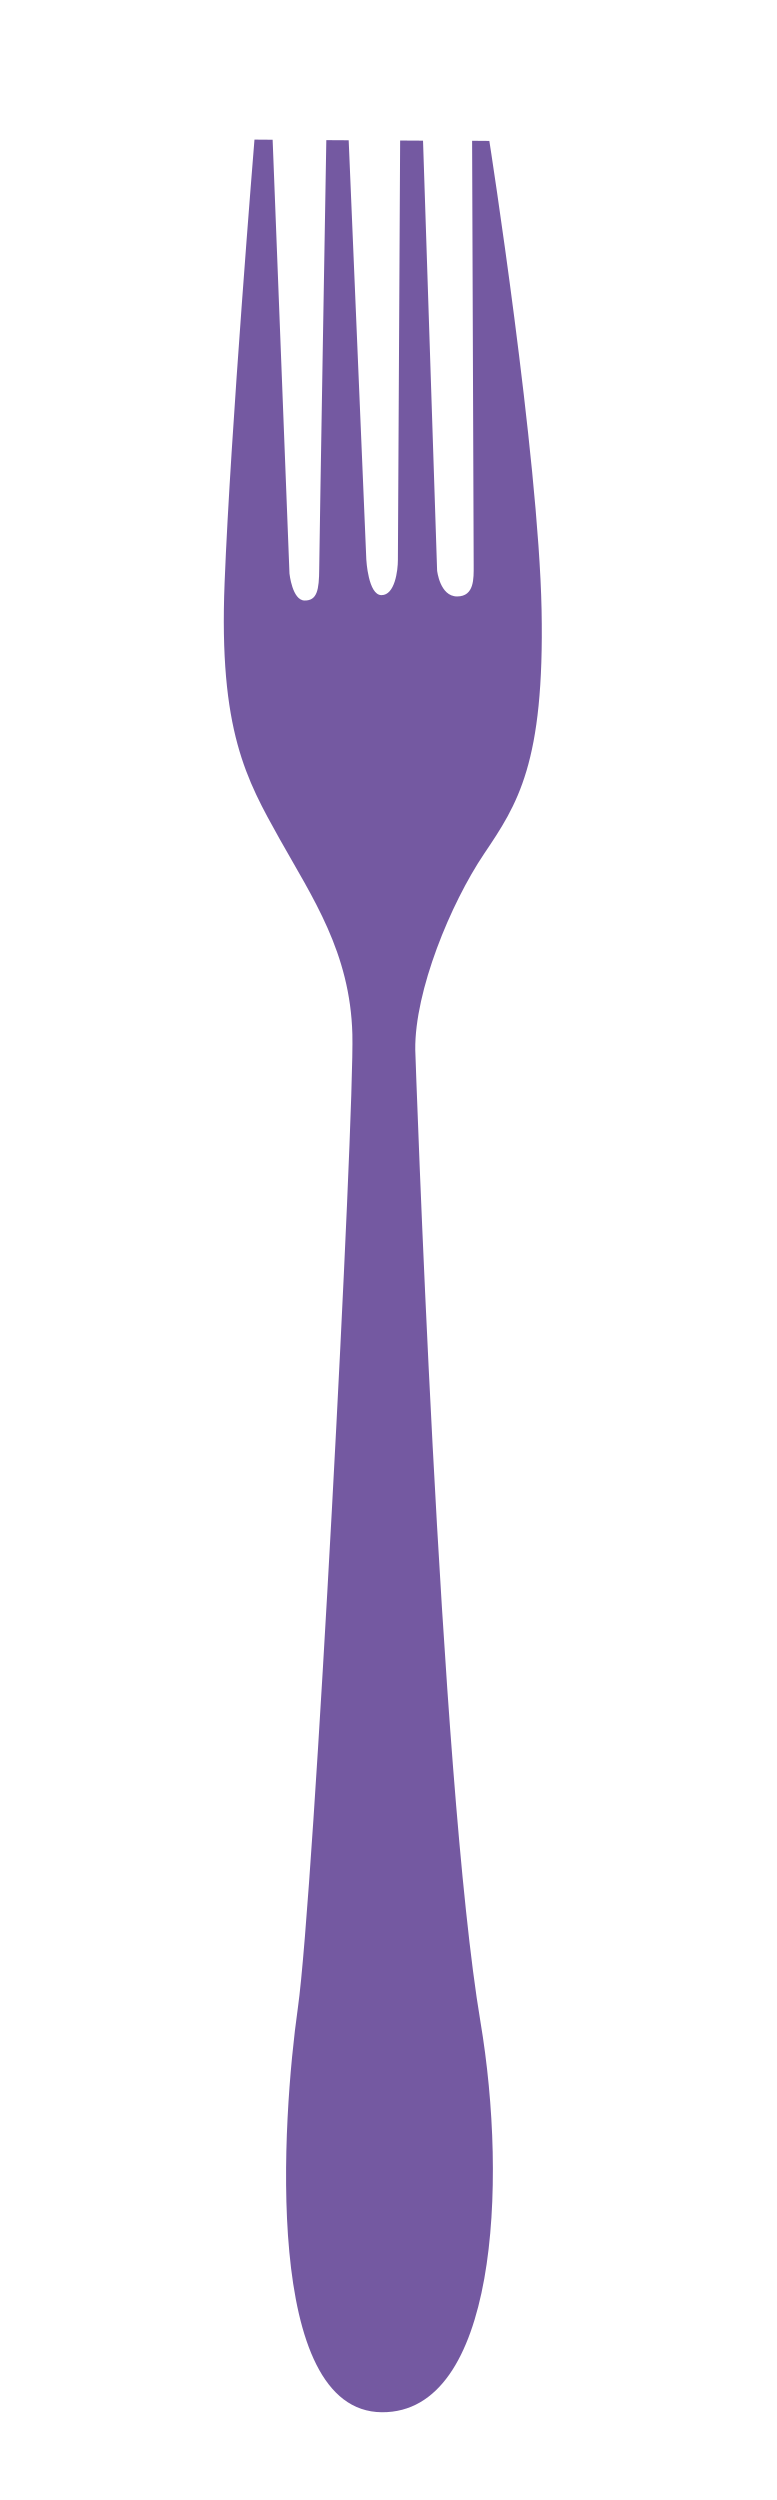
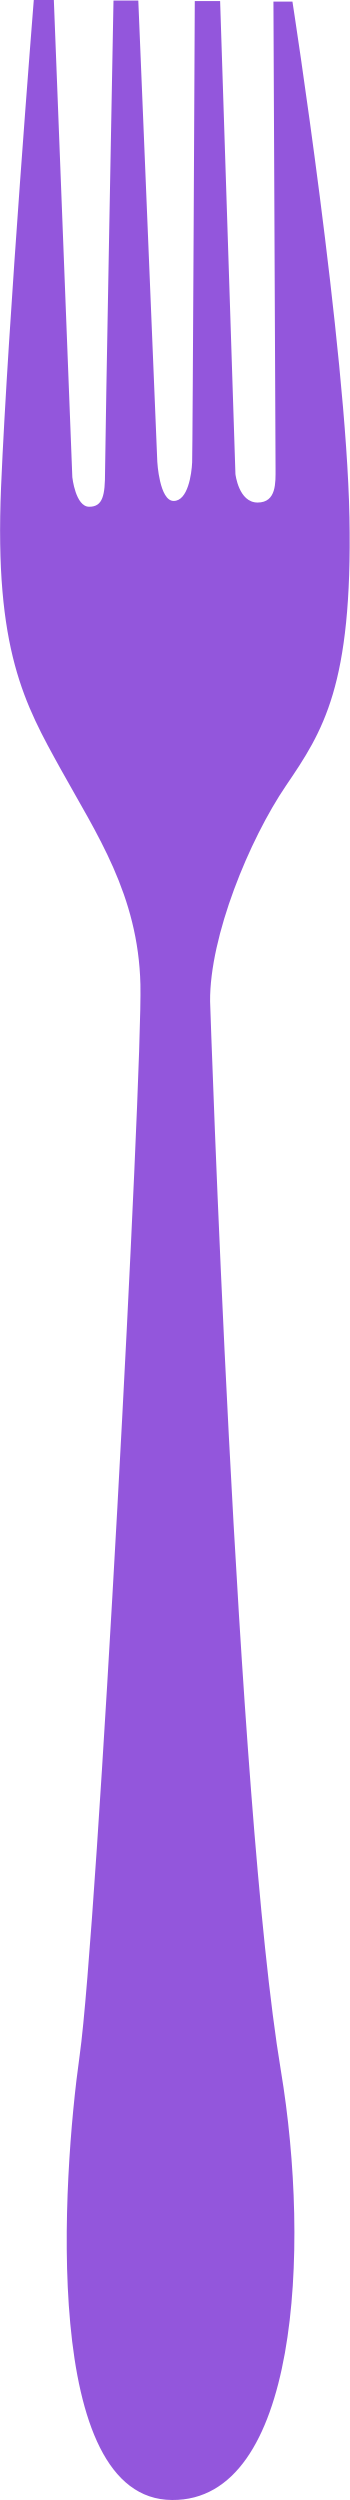
- <svg xmlns="http://www.w3.org/2000/svg" version="1.1" id="Calque_1" x="0px" y="0px" viewBox="0 0 59 190" style="enable-background:new 0 0 59 190;" xml:space="preserve">
+ <svg xmlns="http://www.w3.org/2000/svg" version="1.1" id="Calque_1" x="0px" y="0px" viewBox="0 0 66.3 473.6" style="enable-background:new 0 0 66.3 473.6;" xml:space="preserve">
  <style type="text/css">
- 	.st0{fill:#7459A1;}
+ 	.st0{fill:#9356DC;}
</style>
-   <g>
-     <path class="st0" d="M31.56,79.78c0,0,1.86,55.42,4.95,73.85c2.1,12.49,1.18,29.75-7.48,29.7c-9.05-0.05-7.6-22.2-6.39-30.75   c1.21-8.55,4.3-67.75,4.14-73.97c-0.16-6.22-3.03-10.39-5.54-14.87c-2.5-4.49-4.62-8.19-4.17-19.46   c0.44-11.27,2.27-33.67,2.27-33.67l1.38,0.01L22,43.59c0,0,0.21,2.04,1.15,2.05c0.95,0.01,1.1-0.8,1.11-2.4   c0.01-1.61,0.54-32.59,0.54-32.59l1.7,0.01l1.34,31.87c0,0,0.14,2.7,1.15,2.7c1.02,0.01,1.25-1.87,1.25-2.67   c0.01-0.8,0.17-31.88,0.17-31.88l1.74,0.01l1.07,32.67c0,0,0.21,1.97,1.52,1.97C36.06,45.33,36,43.95,36,43   c0-0.95-0.12-32.3-0.12-32.3l1.31,0.01c0,0,3.74,23.98,3.97,35.64c0.23,11.67-1.83,14.77-4.37,18.54   C34.24,68.68,31.51,75.31,31.56,79.78z" />
+   <g id="Calque_2_1_">
+     <g id="Calque_1-2">
+       <path class="st0" d="M39.8,189.7c0,0,5,152,13.4,202.5c5.7,34.2,3.2,81.6-20.6,81.4c-24.8-0.1-20.8-60.9-17.5-84.3    s11.9-185.8,11.5-202.8s-8.3-28.5-15.1-40.8S-1.1,123.2,0.2,92.3S6.4,0,6.4,0h3.8l3.5,90.4c0,0,0.6,5.6,3.2,5.6s3-2.2,3-6.6    s1.6-89.3,1.6-89.3h4.7l3.6,87.4c0,0,0.4,7.4,3.1,7.4s3.4-5.1,3.5-7.3s0.5-87.4,0.5-87.4h4.8l2.9,89.6c0,0,0.6,5.4,4.2,5.4    s3.4-3.8,3.4-6.4S51.8,0.3,51.8,0.3h3.6c0,0,10.2,65.8,10.8,97.7s-5,40.5-12,50.8S39.7,177.4,39.8,189.7z" />
+     </g>
  </g>
</svg>
